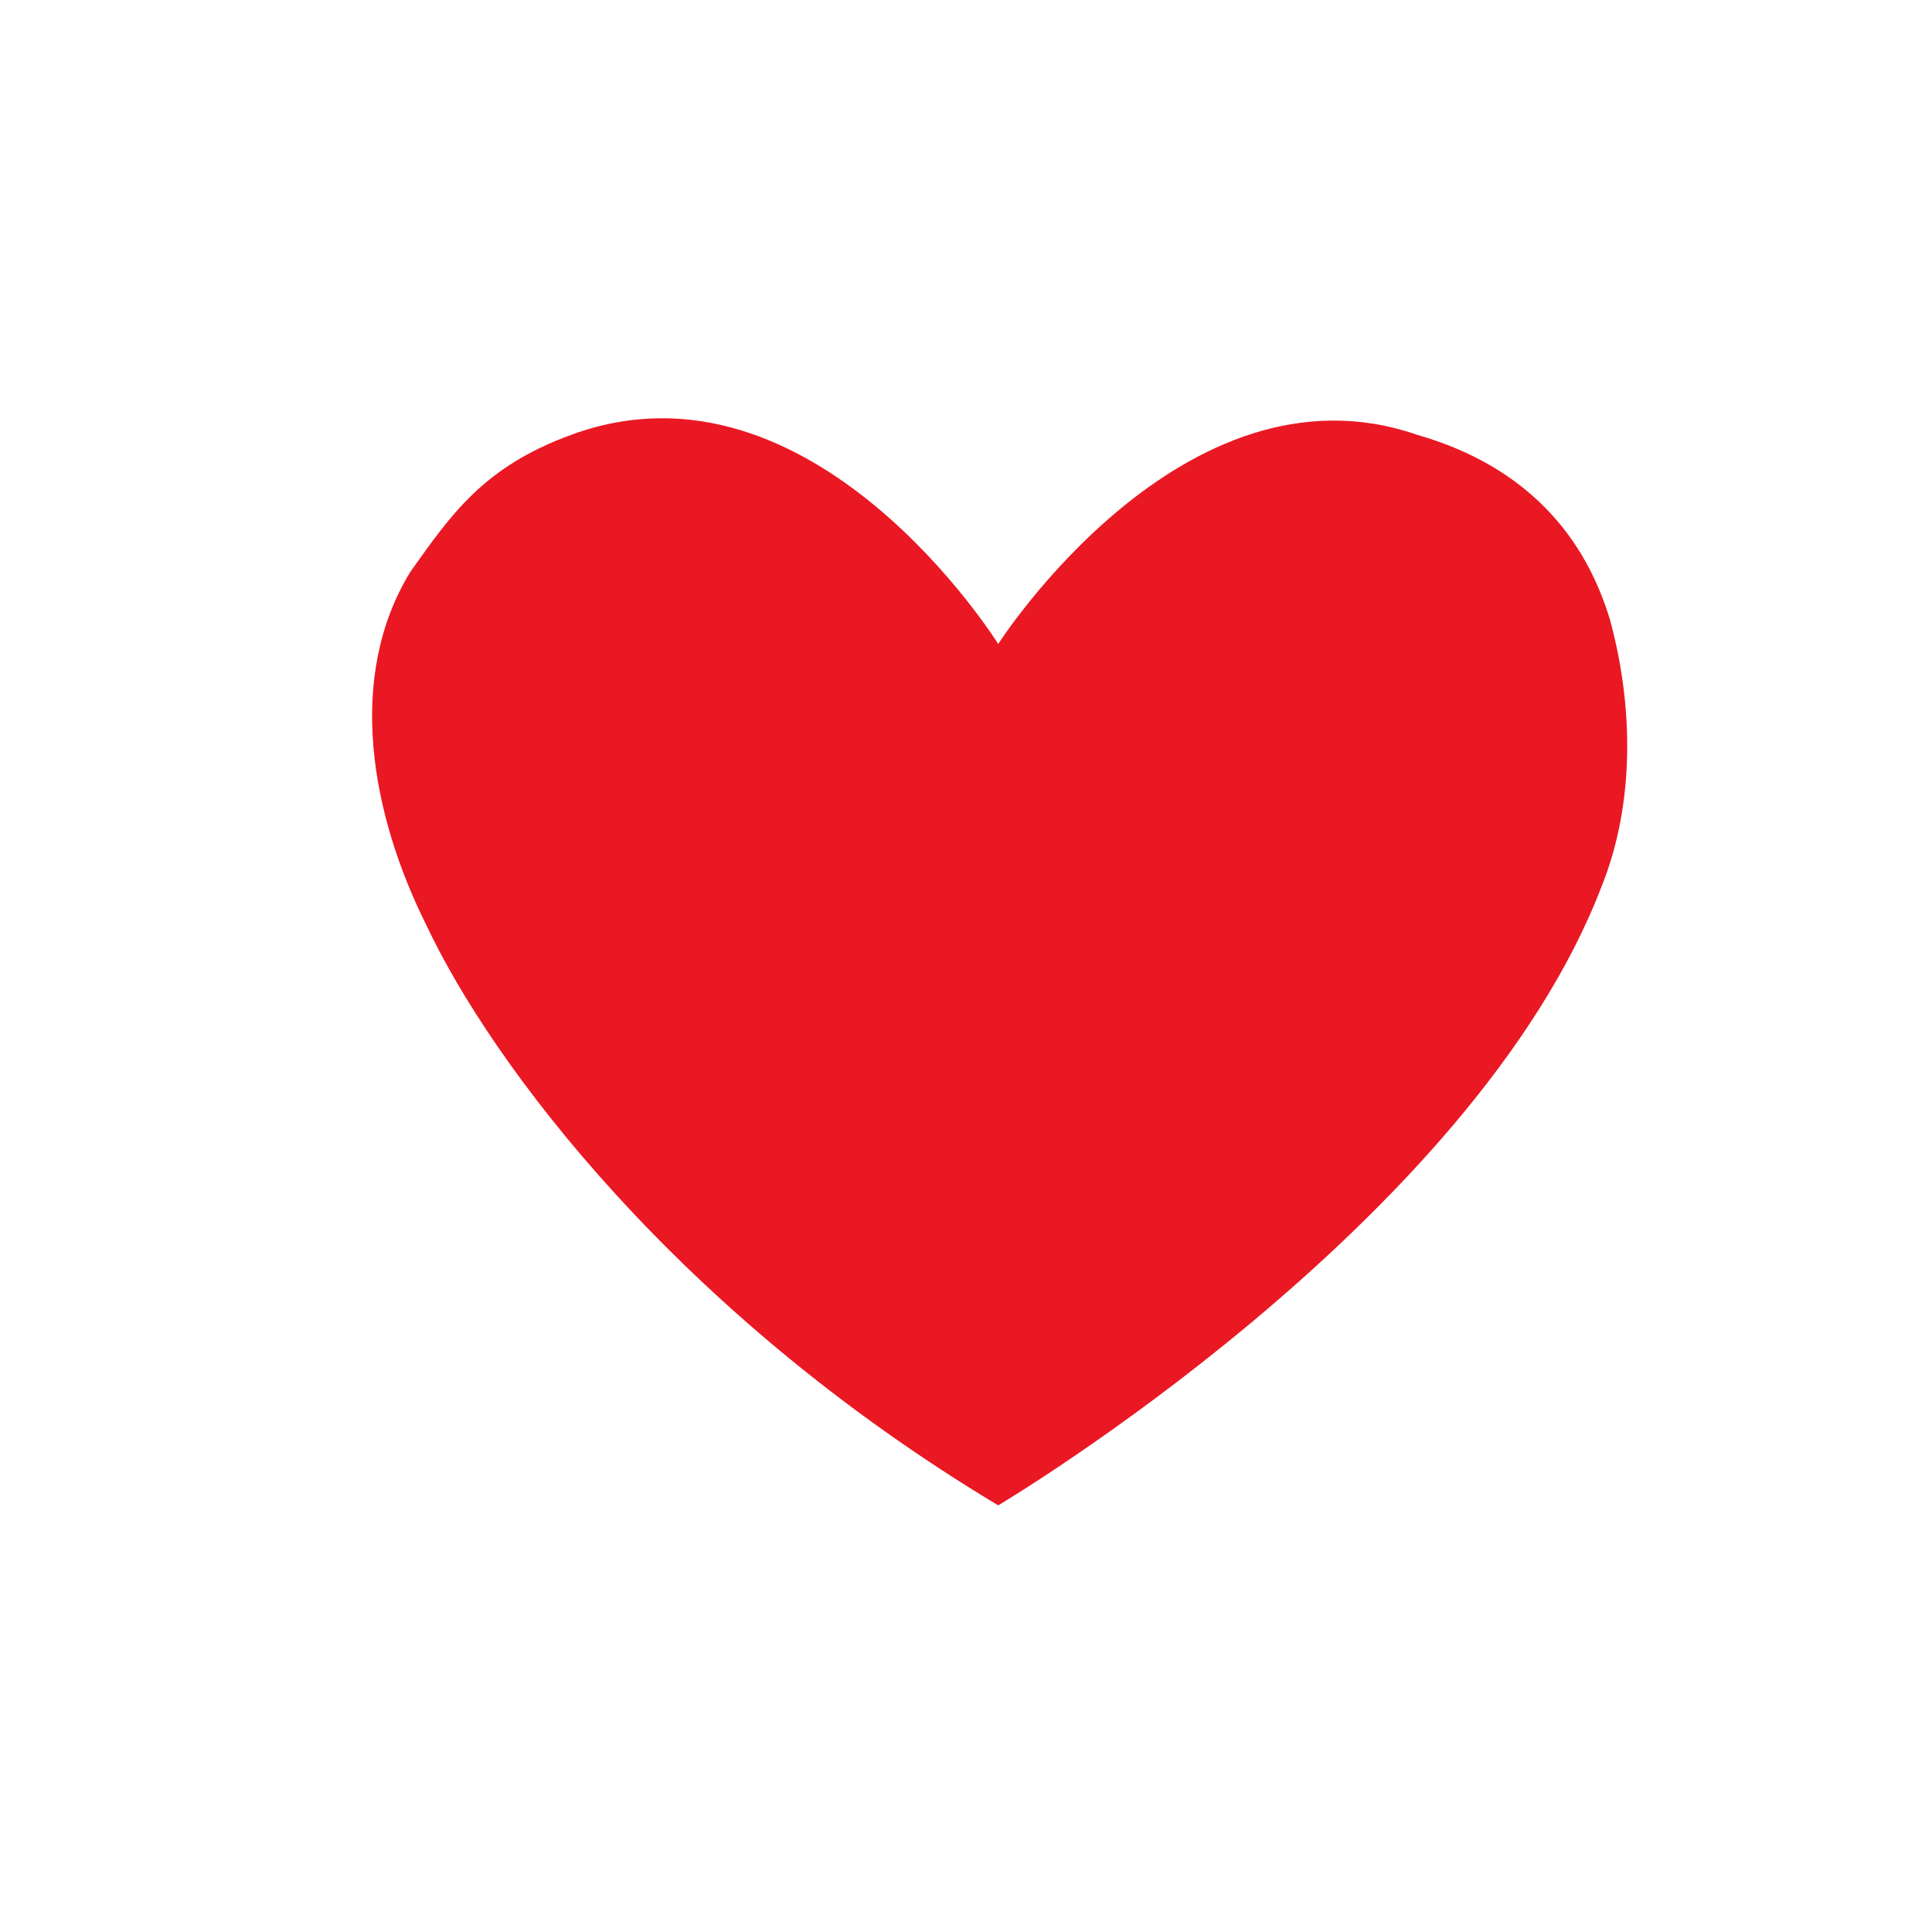
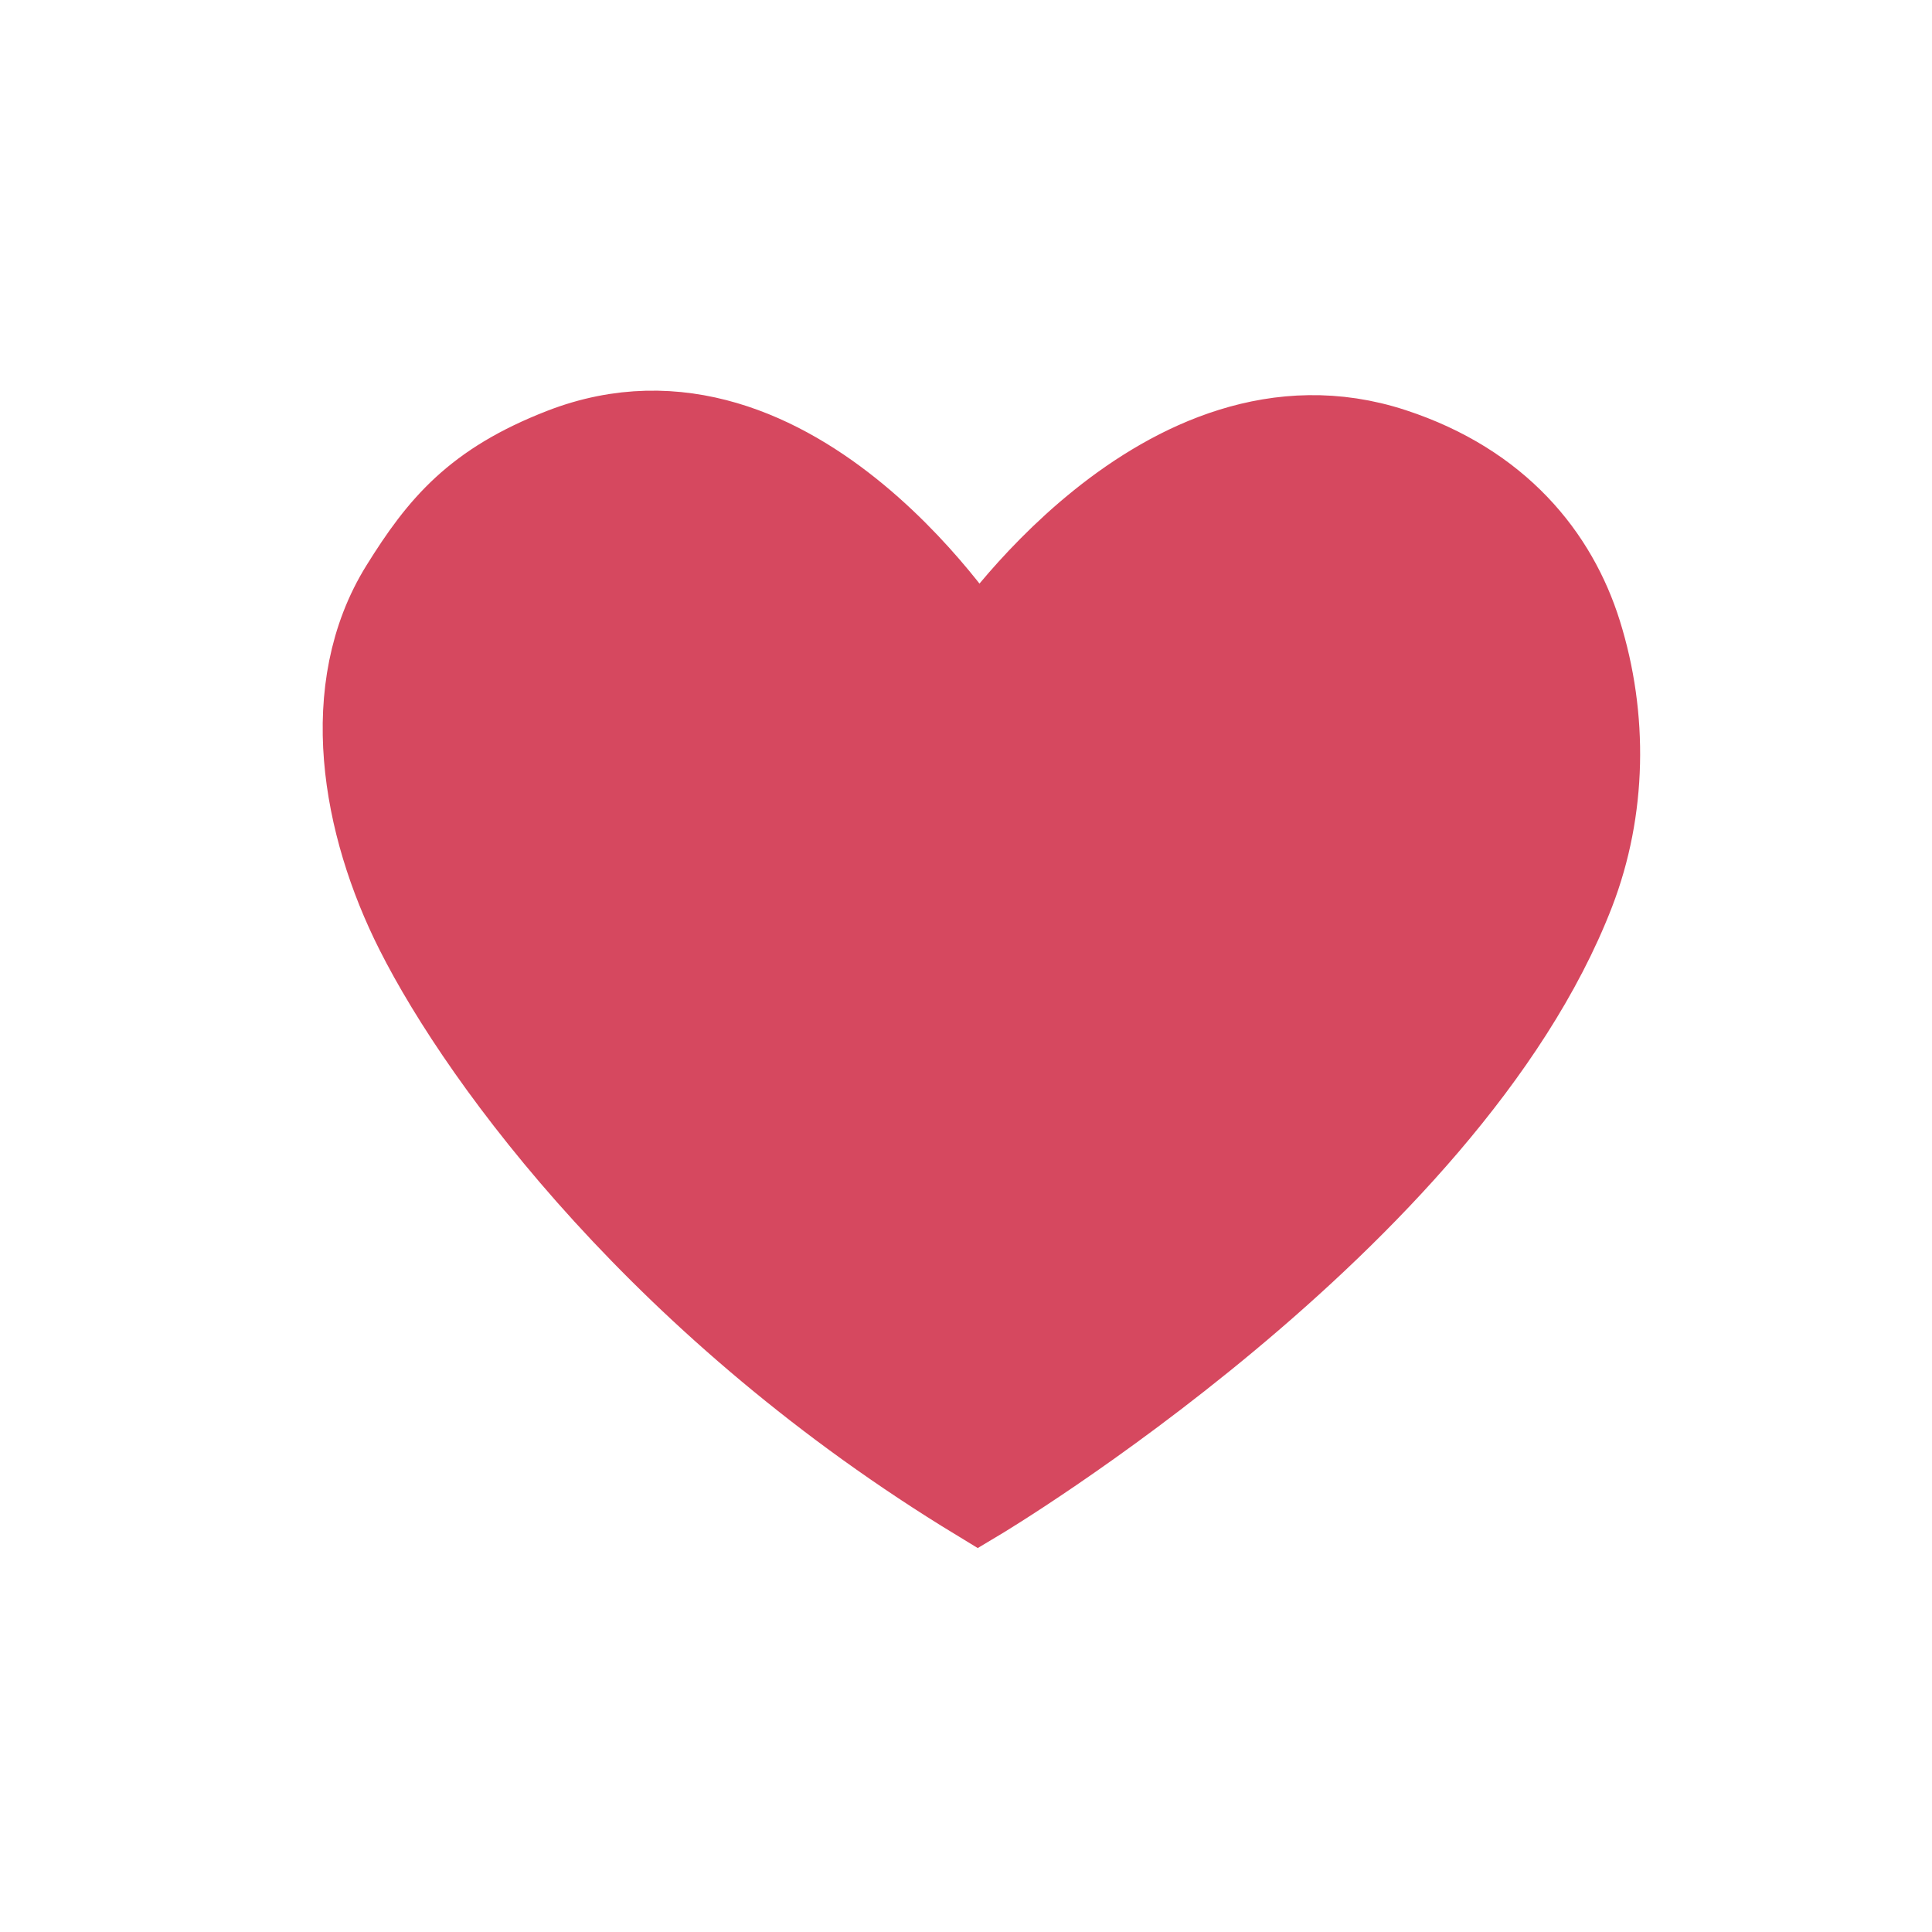
- <svg xmlns="http://www.w3.org/2000/svg" version="1.1" id="a" x="0px" y="0px" viewBox="0 0 24 24" style="enable-background:new 0 0 24 24;" xml:space="preserve">
-   <style type="text/css">
- 	.st0{fill:#EA1823;}
- </style>
-   <path class="st0" d="M19.9,11c0.4-1,0.4-2.2,0.1-3.3c-0.3-1-1-1.9-2.4-2.3c-2.9-1-5.2,2.6-5.2,2.6h0c0,0-2.3-3.7-5.3-2.6  c-1.1,0.4-1.5,1-2,1.7c-0.8,1.3-0.5,3,0.2,4.4c0.8,1.7,3.1,4.8,7.1,7.2C12.4,18.7,18.3,15.2,19.9,11L19.9,11z" />
+ <svg xmlns="http://www.w3.org/2000/svg" id="a" data-name="Layer 1" width="30" height="30" viewBox="0 0 18 18">
+   <path d="M14.666,8.313c.296-.768,.31-1.632,.064-2.418-.224-.716-.758-1.389-1.751-1.714-2.144-.703-3.858,1.885-3.858,1.885h-.008s-1.7-2.732-3.879-1.885c-.81,.315-1.138,.707-1.498,1.286-.589,.947-.364,2.217,.138,3.212,.619,1.227,2.319,3.529,5.237,5.302,0,0,4.375-2.612,5.555-5.668Z" fill="#d6485f" stroke="#d6485f" stroke-miterlimit="10" stroke-width=".757" />
</svg>
